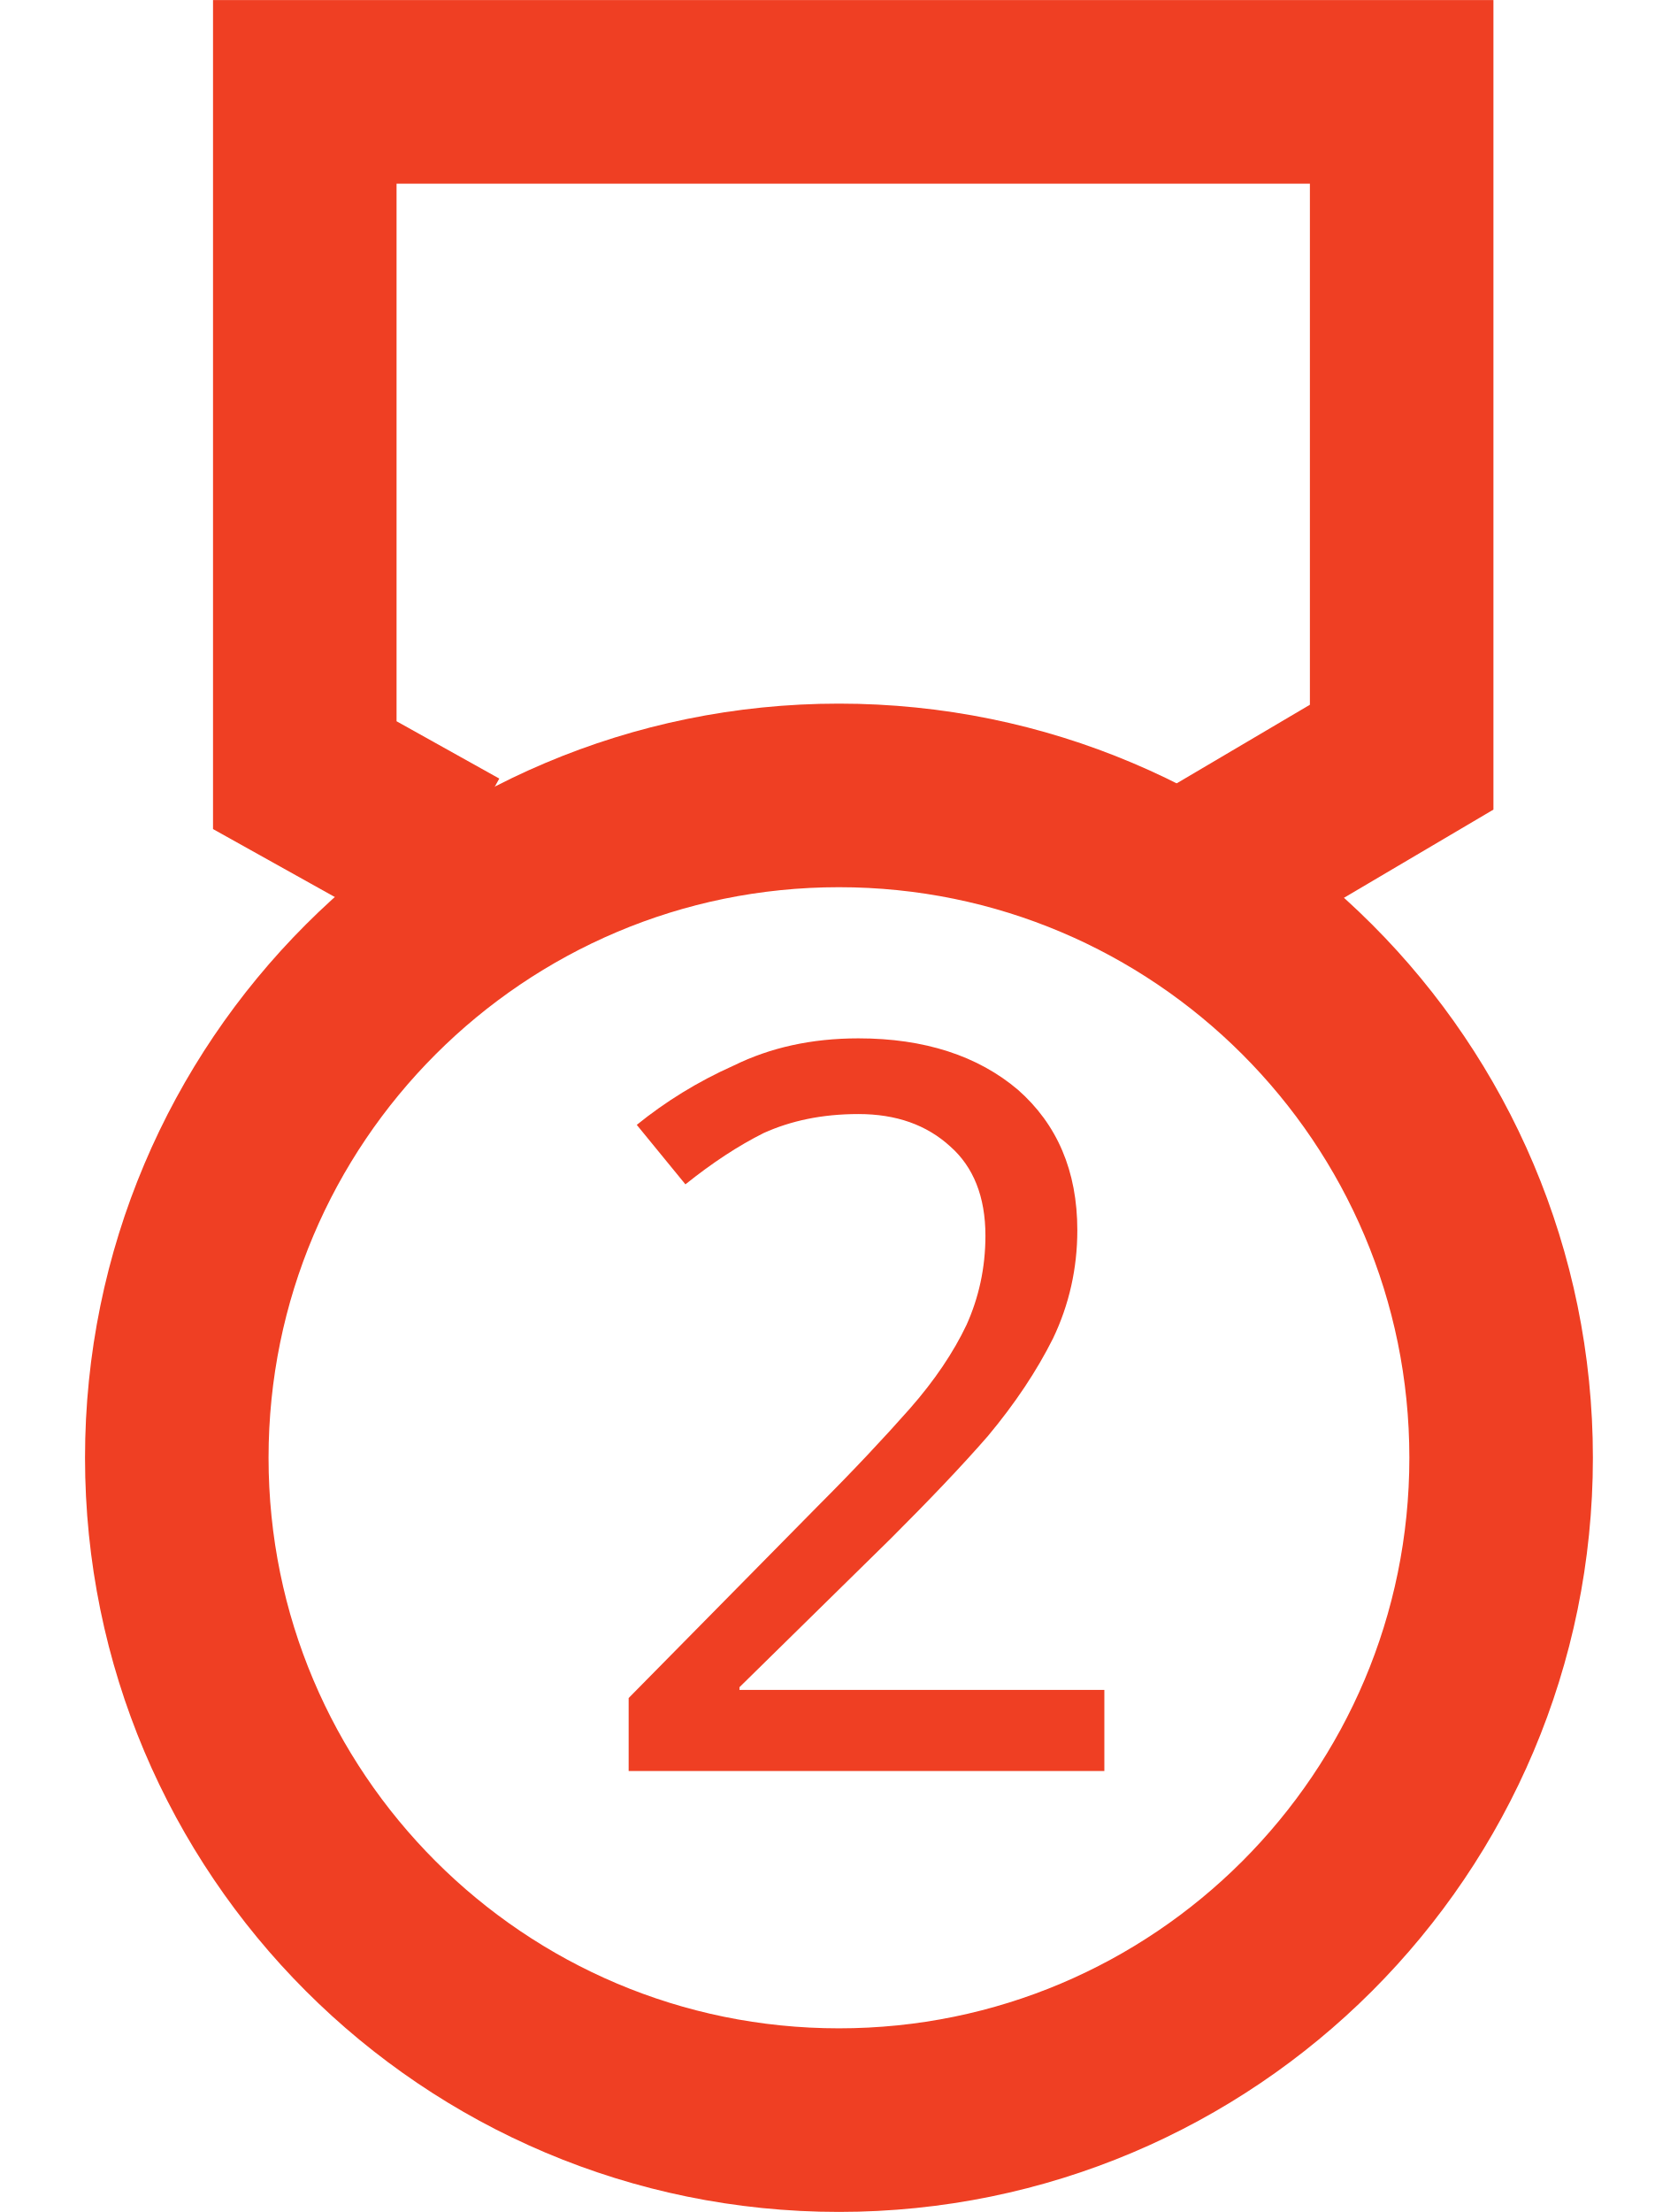
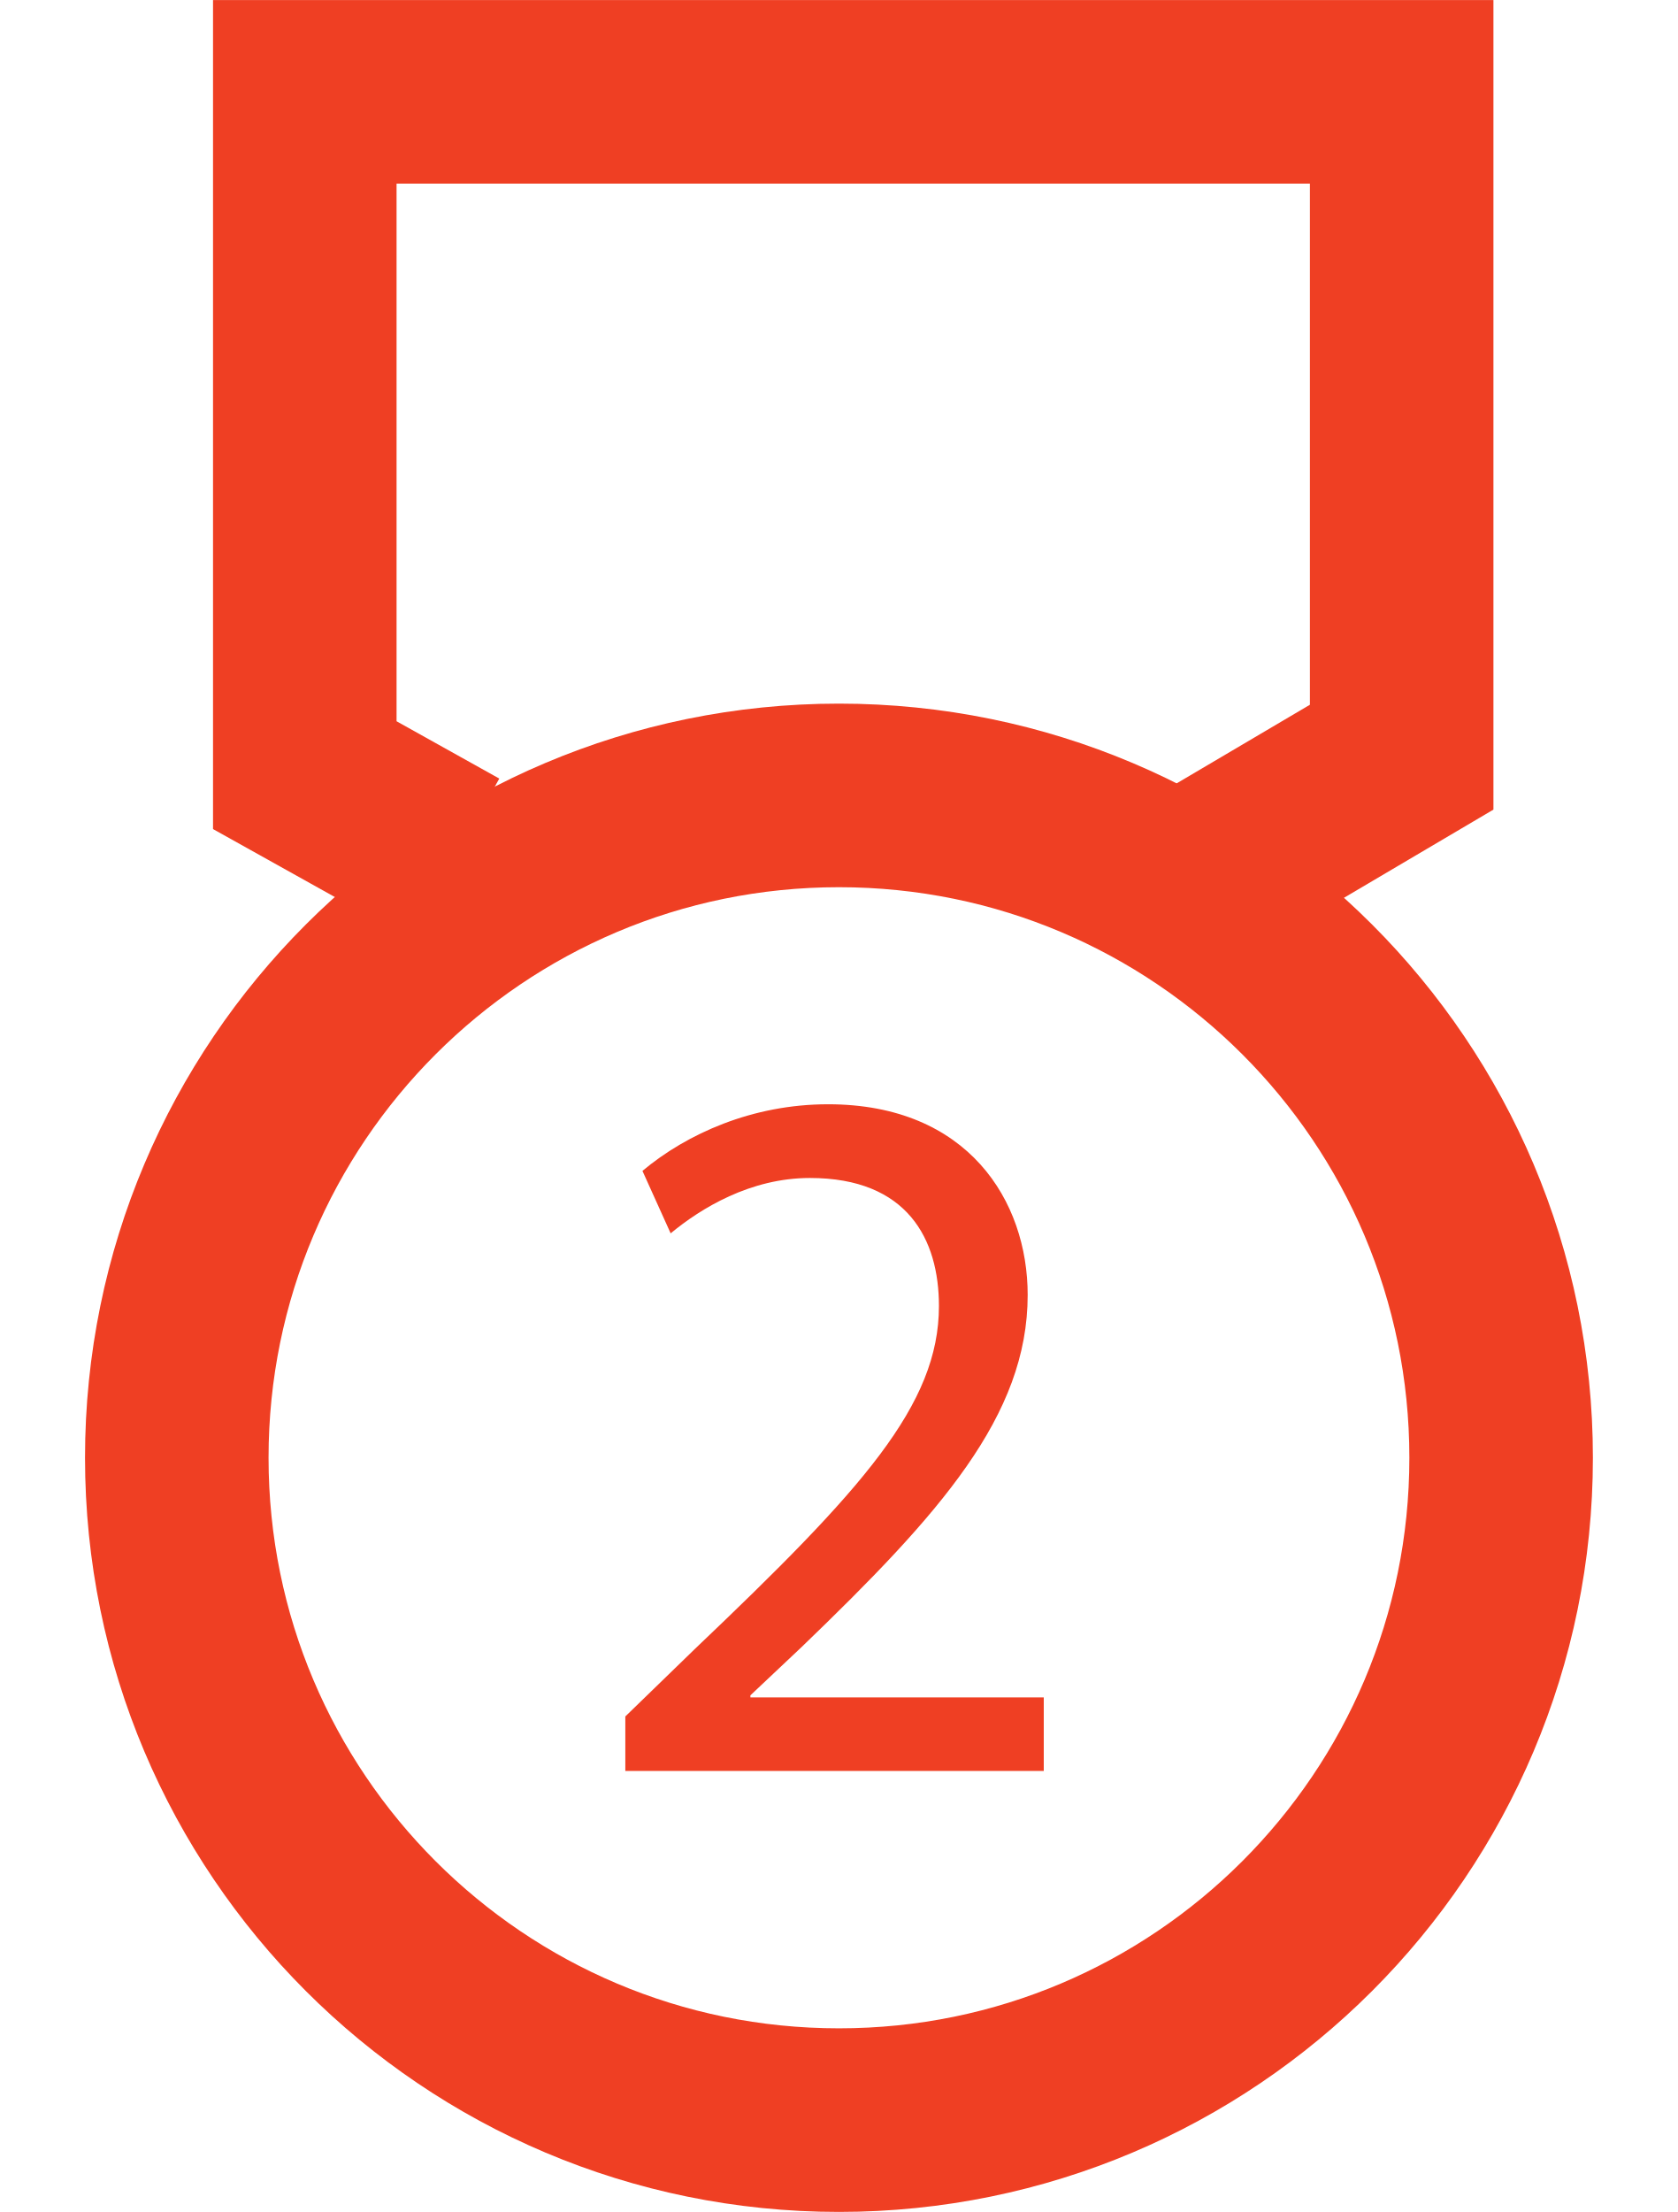
<svg xmlns="http://www.w3.org/2000/svg" version="1.1" id="Layer_1" x="0px" y="0px" width="9.7px" height="12.784px" viewBox="0 0 9.7 12.784" enable-background="new 0 0 9.7 12.784" xml:space="preserve">
  <g>
    <g>
      <circle fill="none" stroke="#EF3F23" stroke-width="1.061" stroke-miterlimit="10" cx="4.85" cy="8.425" r="3.828" />
      <polyline fill="none" stroke="#EF3F23" stroke-width="1.061" stroke-miterlimit="10" points="6.735,5.183 8.103,4.376     8.103,0.531 1.762,0.531 1.762,4.48 2.628,4.963   " />
    </g>
-     <text transform="matrix(1 0 0 1 3.353 10.2354)" fill="#EF3F23" font-family="'SourceSansPro-Semibold'" font-size="5.836">2</text>
+     <g>
+       <path fill="#EF3F23" d="M3.615,10.235V9.92l0.402-0.39C4.985,8.609,5.428,8.12,5.428,7.548c0-0.385-0.181-0.74-0.746-0.74    c-0.344,0-0.63,0.175-0.805,0.32L3.714,6.767C3.971,6.552,4.35,6.382,4.787,6.382c0.81,0,1.154,0.56,1.154,1.102    c0,0.699-0.507,1.265-1.306,2.034l-0.297,0.28V9.81h1.696v0.425H3.615z" />
+     </g>
  </g>
</svg>
